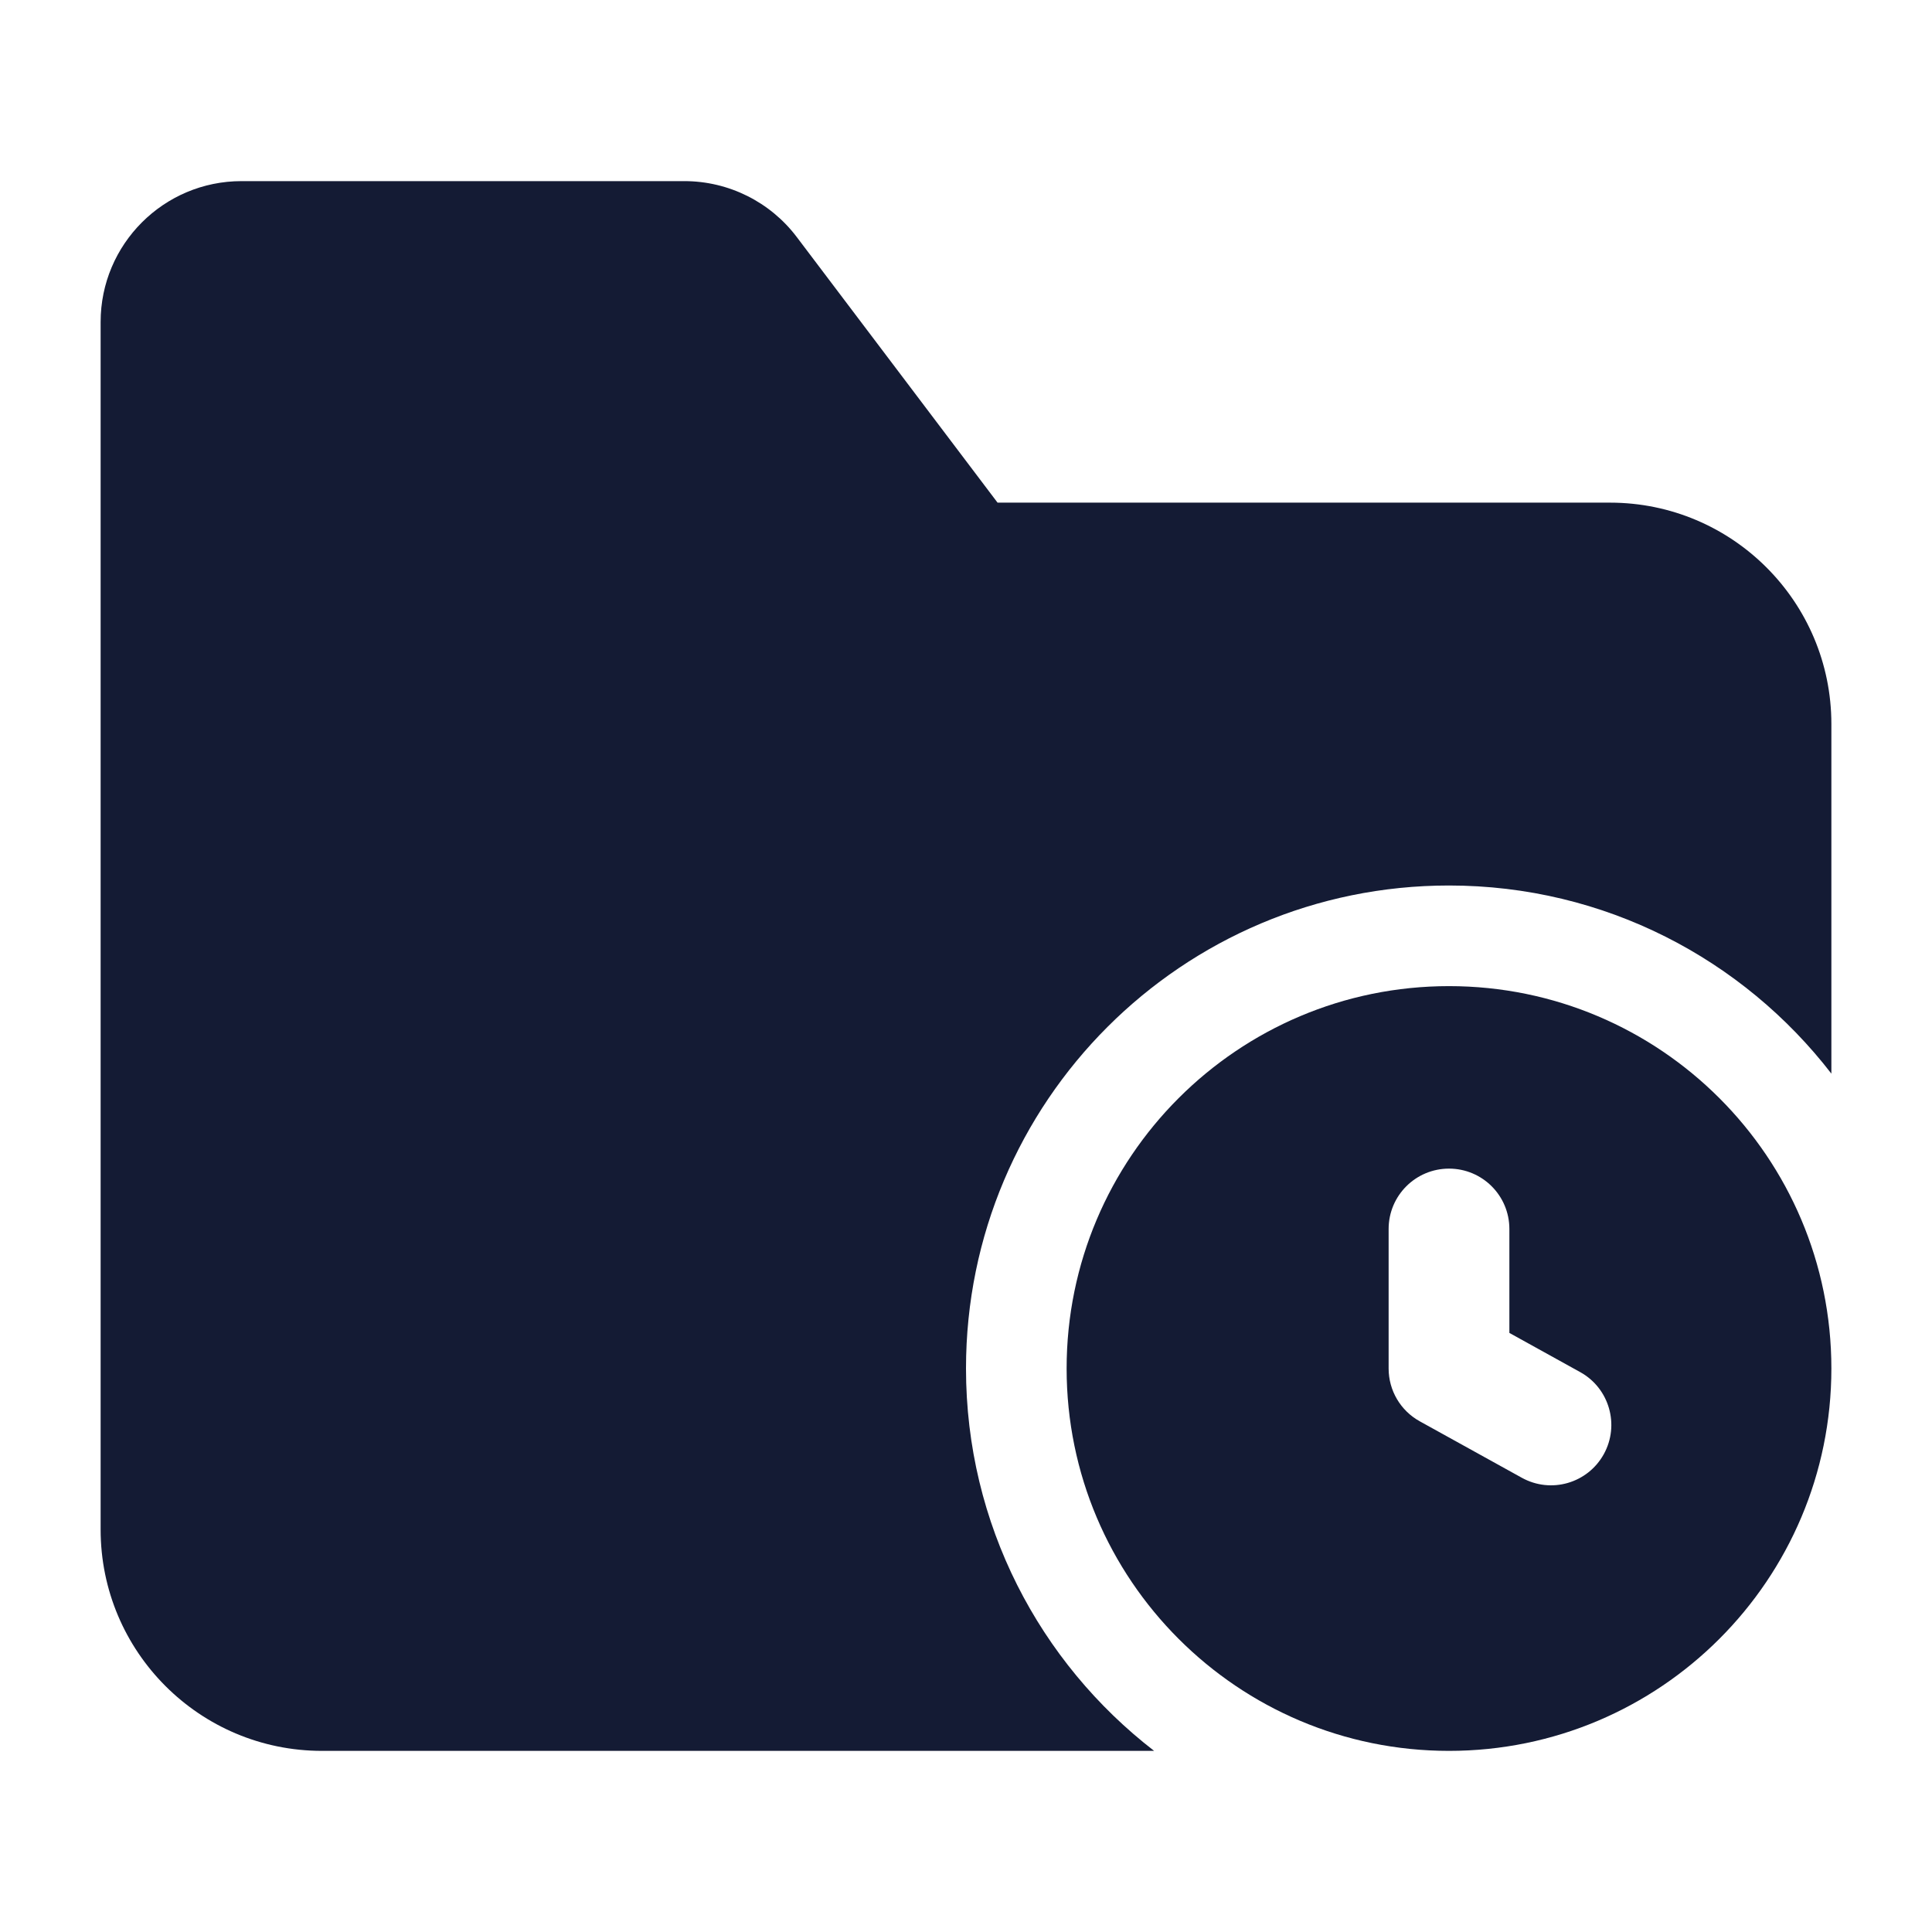
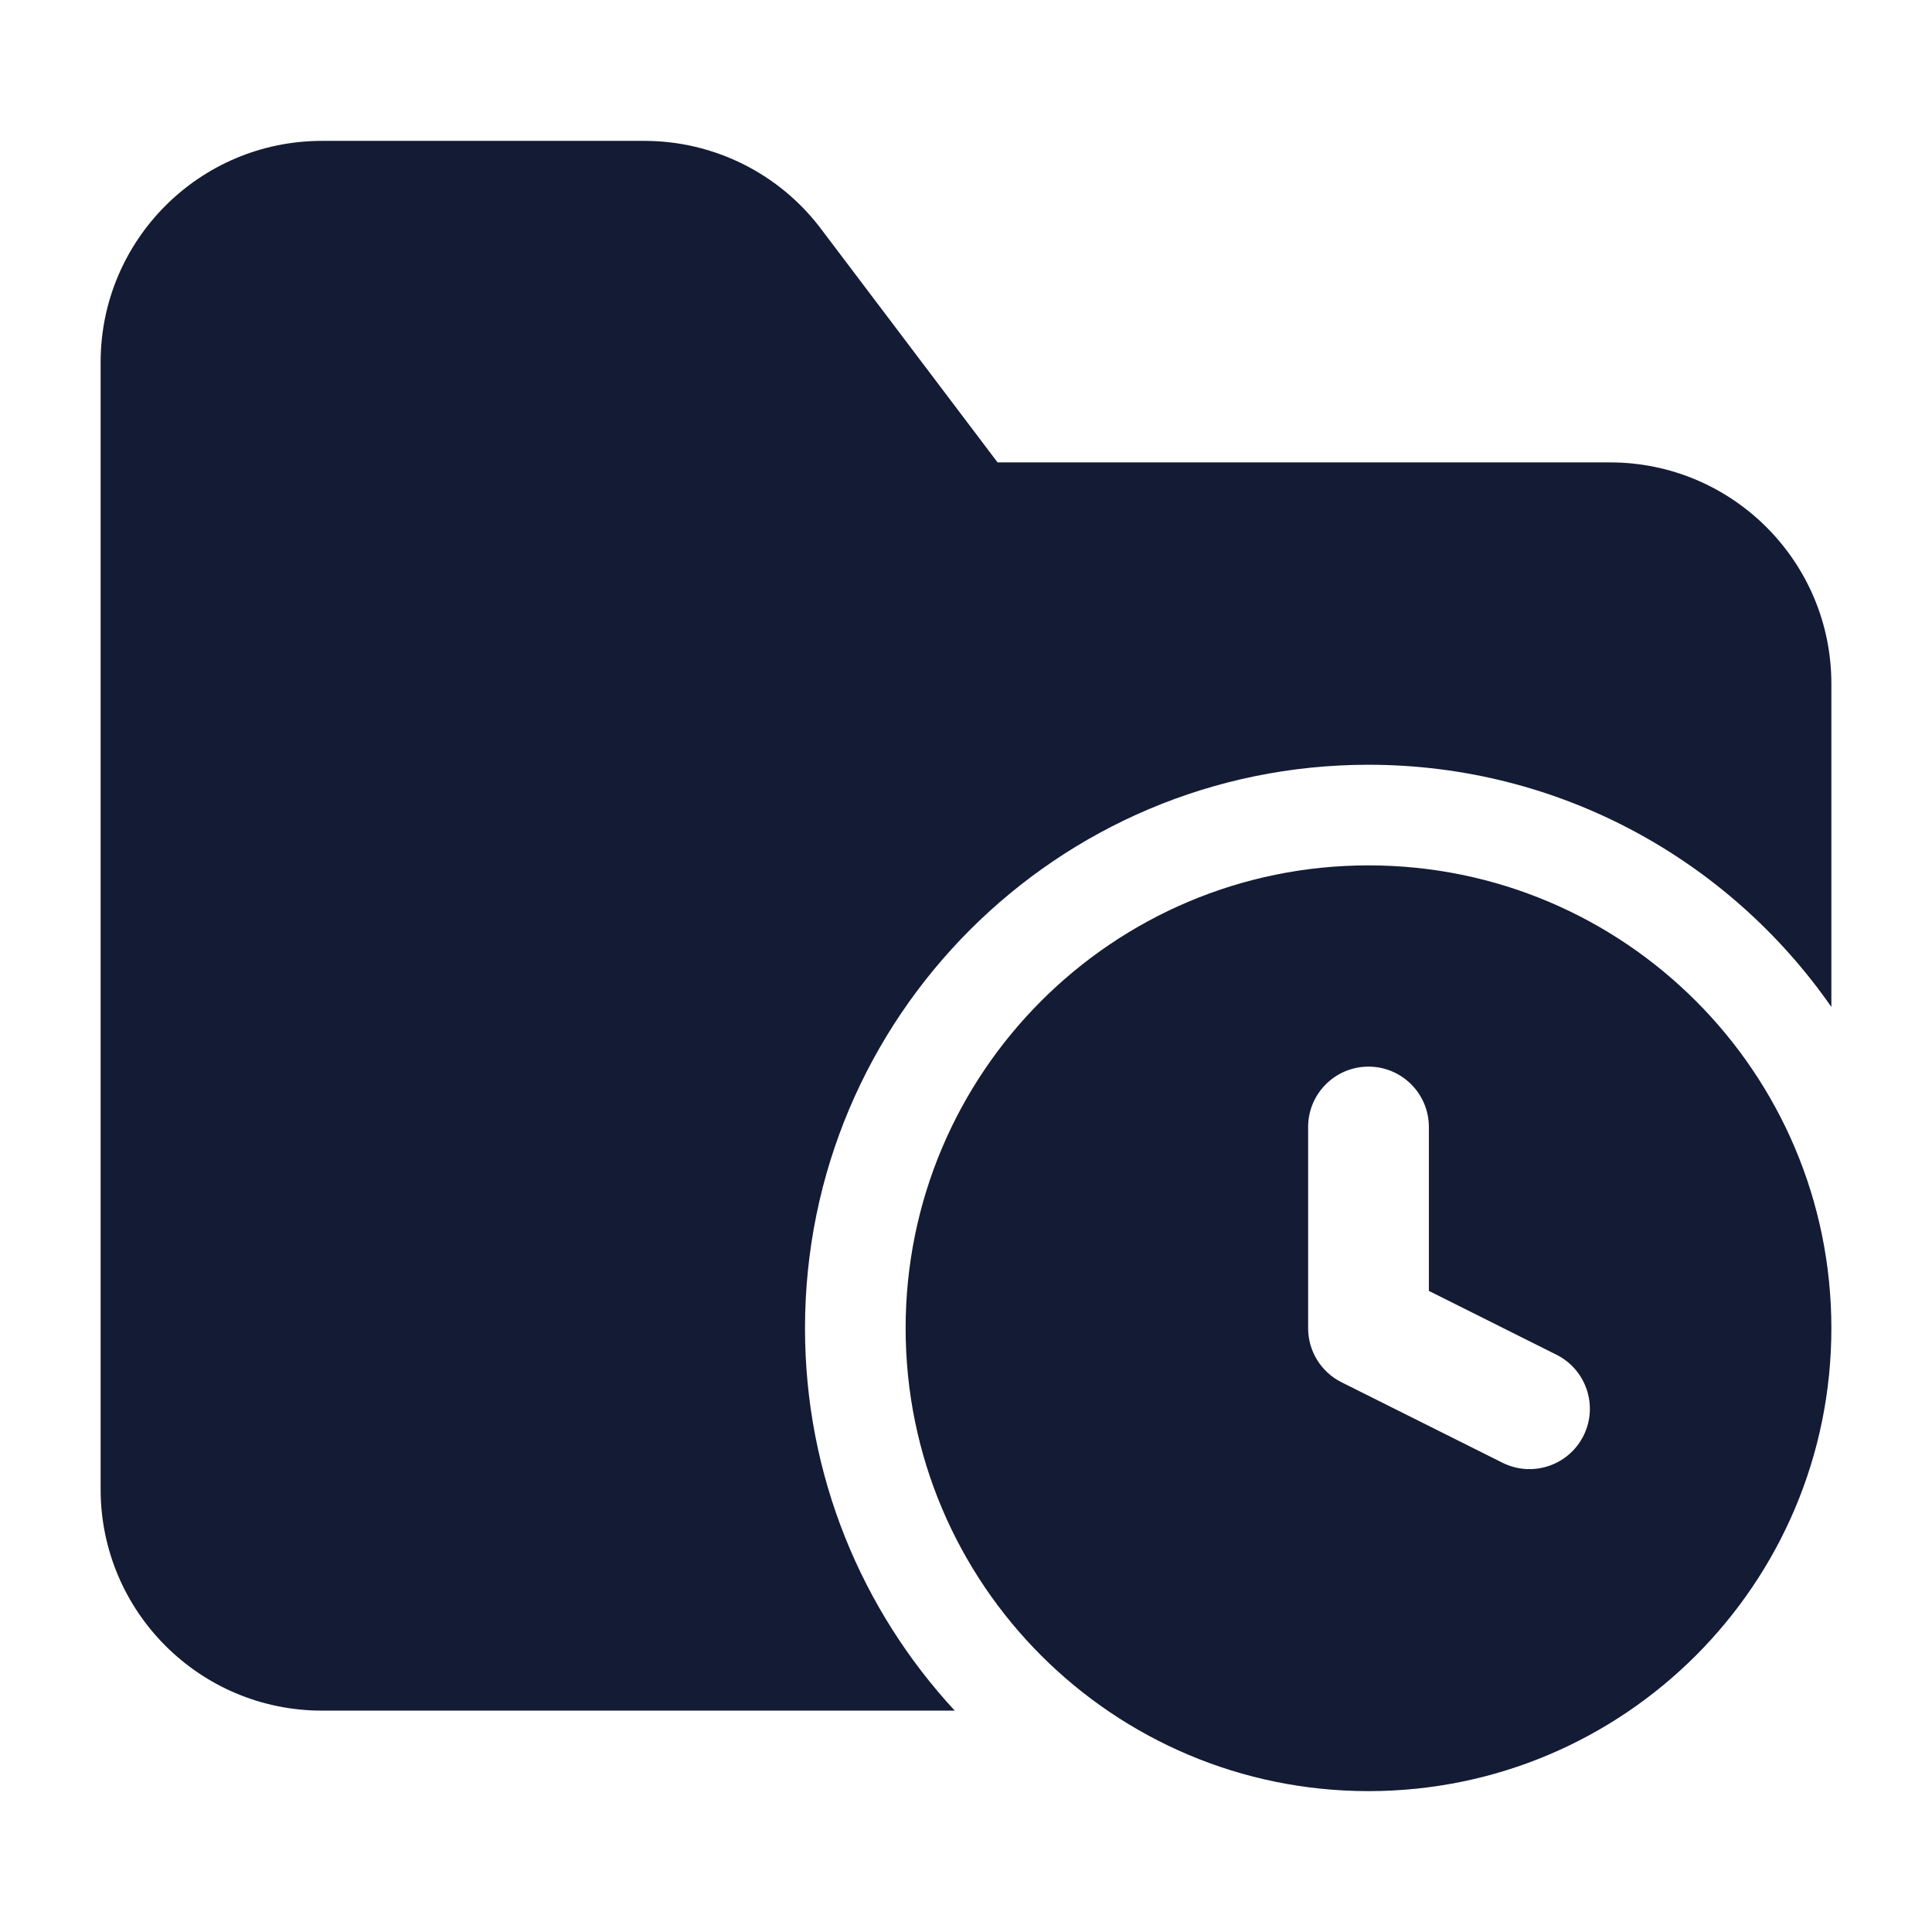
<svg xmlns="http://www.w3.org/2000/svg" width="24" height="24" viewBox="0 0 24 24" fill="none">
-   <path d="M18 21.75C20.623 21.75 22.75 19.623 22.75 17C22.75 14.377 20.623 12.25 18 12.25C15.377 12.25 13.25 14.377 13.25 17C13.25 19.623 15.377 21.75 18 21.75ZM19.923 18.064C19.722 18.427 19.267 18.558 18.904 18.357L17.637 17.656C17.398 17.524 17.25 17.273 17.25 17V15.267C17.25 14.852 17.586 14.517 18 14.517C18.414 14.517 18.75 14.852 18.75 15.267V16.558L19.63 17.045C19.992 17.245 20.123 17.702 19.923 18.064Z" fill="#141B34" />
-   <path d="M14.337 21.75C12.916 20.653 12 18.934 12 17C12 13.686 14.686 11 18 11C19.934 11 21.653 11.916 22.75 13.337V8.994C22.75 7.476 21.519 6.244 20 6.244H12.392L9.898 2.945C9.568 2.508 9.051 2.25 8.502 2.25H3C2.034 2.25 1.25 3.034 1.25 4V19C1.25 20.519 2.481 21.75 4 21.75H14.337Z" fill="#141B34" />
+   <path d="M8.005 1.75C8.867 1.75 9.679 2.154 10.198 2.842L12.392 5.744H20C21.519 5.744 22.75 6.976 22.75 8.494V12.509C21.486 10.691 19.382 9.5 17 9.5C13.134 9.5 10 12.634 10 16.5C10 18.334 10.706 20.002 11.86 21.25H4C2.481 21.25 1.25 20.019 1.25 18.5V4.5C1.25 2.981 2.481 1.75 4 1.75H8.005Z" fill="#141B34" />
+   <path d="M17 10.75C20.176 10.75 22.75 13.324 22.75 16.5C22.75 19.676 20.176 22.25 17 22.25C13.825 22.25 11.25 19.676 11.25 16.5C11.25 13.324 13.825 10.75 17 10.75ZM17 13.25C16.586 13.25 16.25 13.586 16.25 14V16.5C16.25 16.784 16.411 17.044 16.665 17.171L18.665 18.171C19.036 18.356 19.486 18.205 19.671 17.835C19.856 17.465 19.705 17.014 19.335 16.829L17.75 16.036V14C17.75 13.586 17.414 13.25 17 13.25Z" fill="#141B34" />
</svg>
